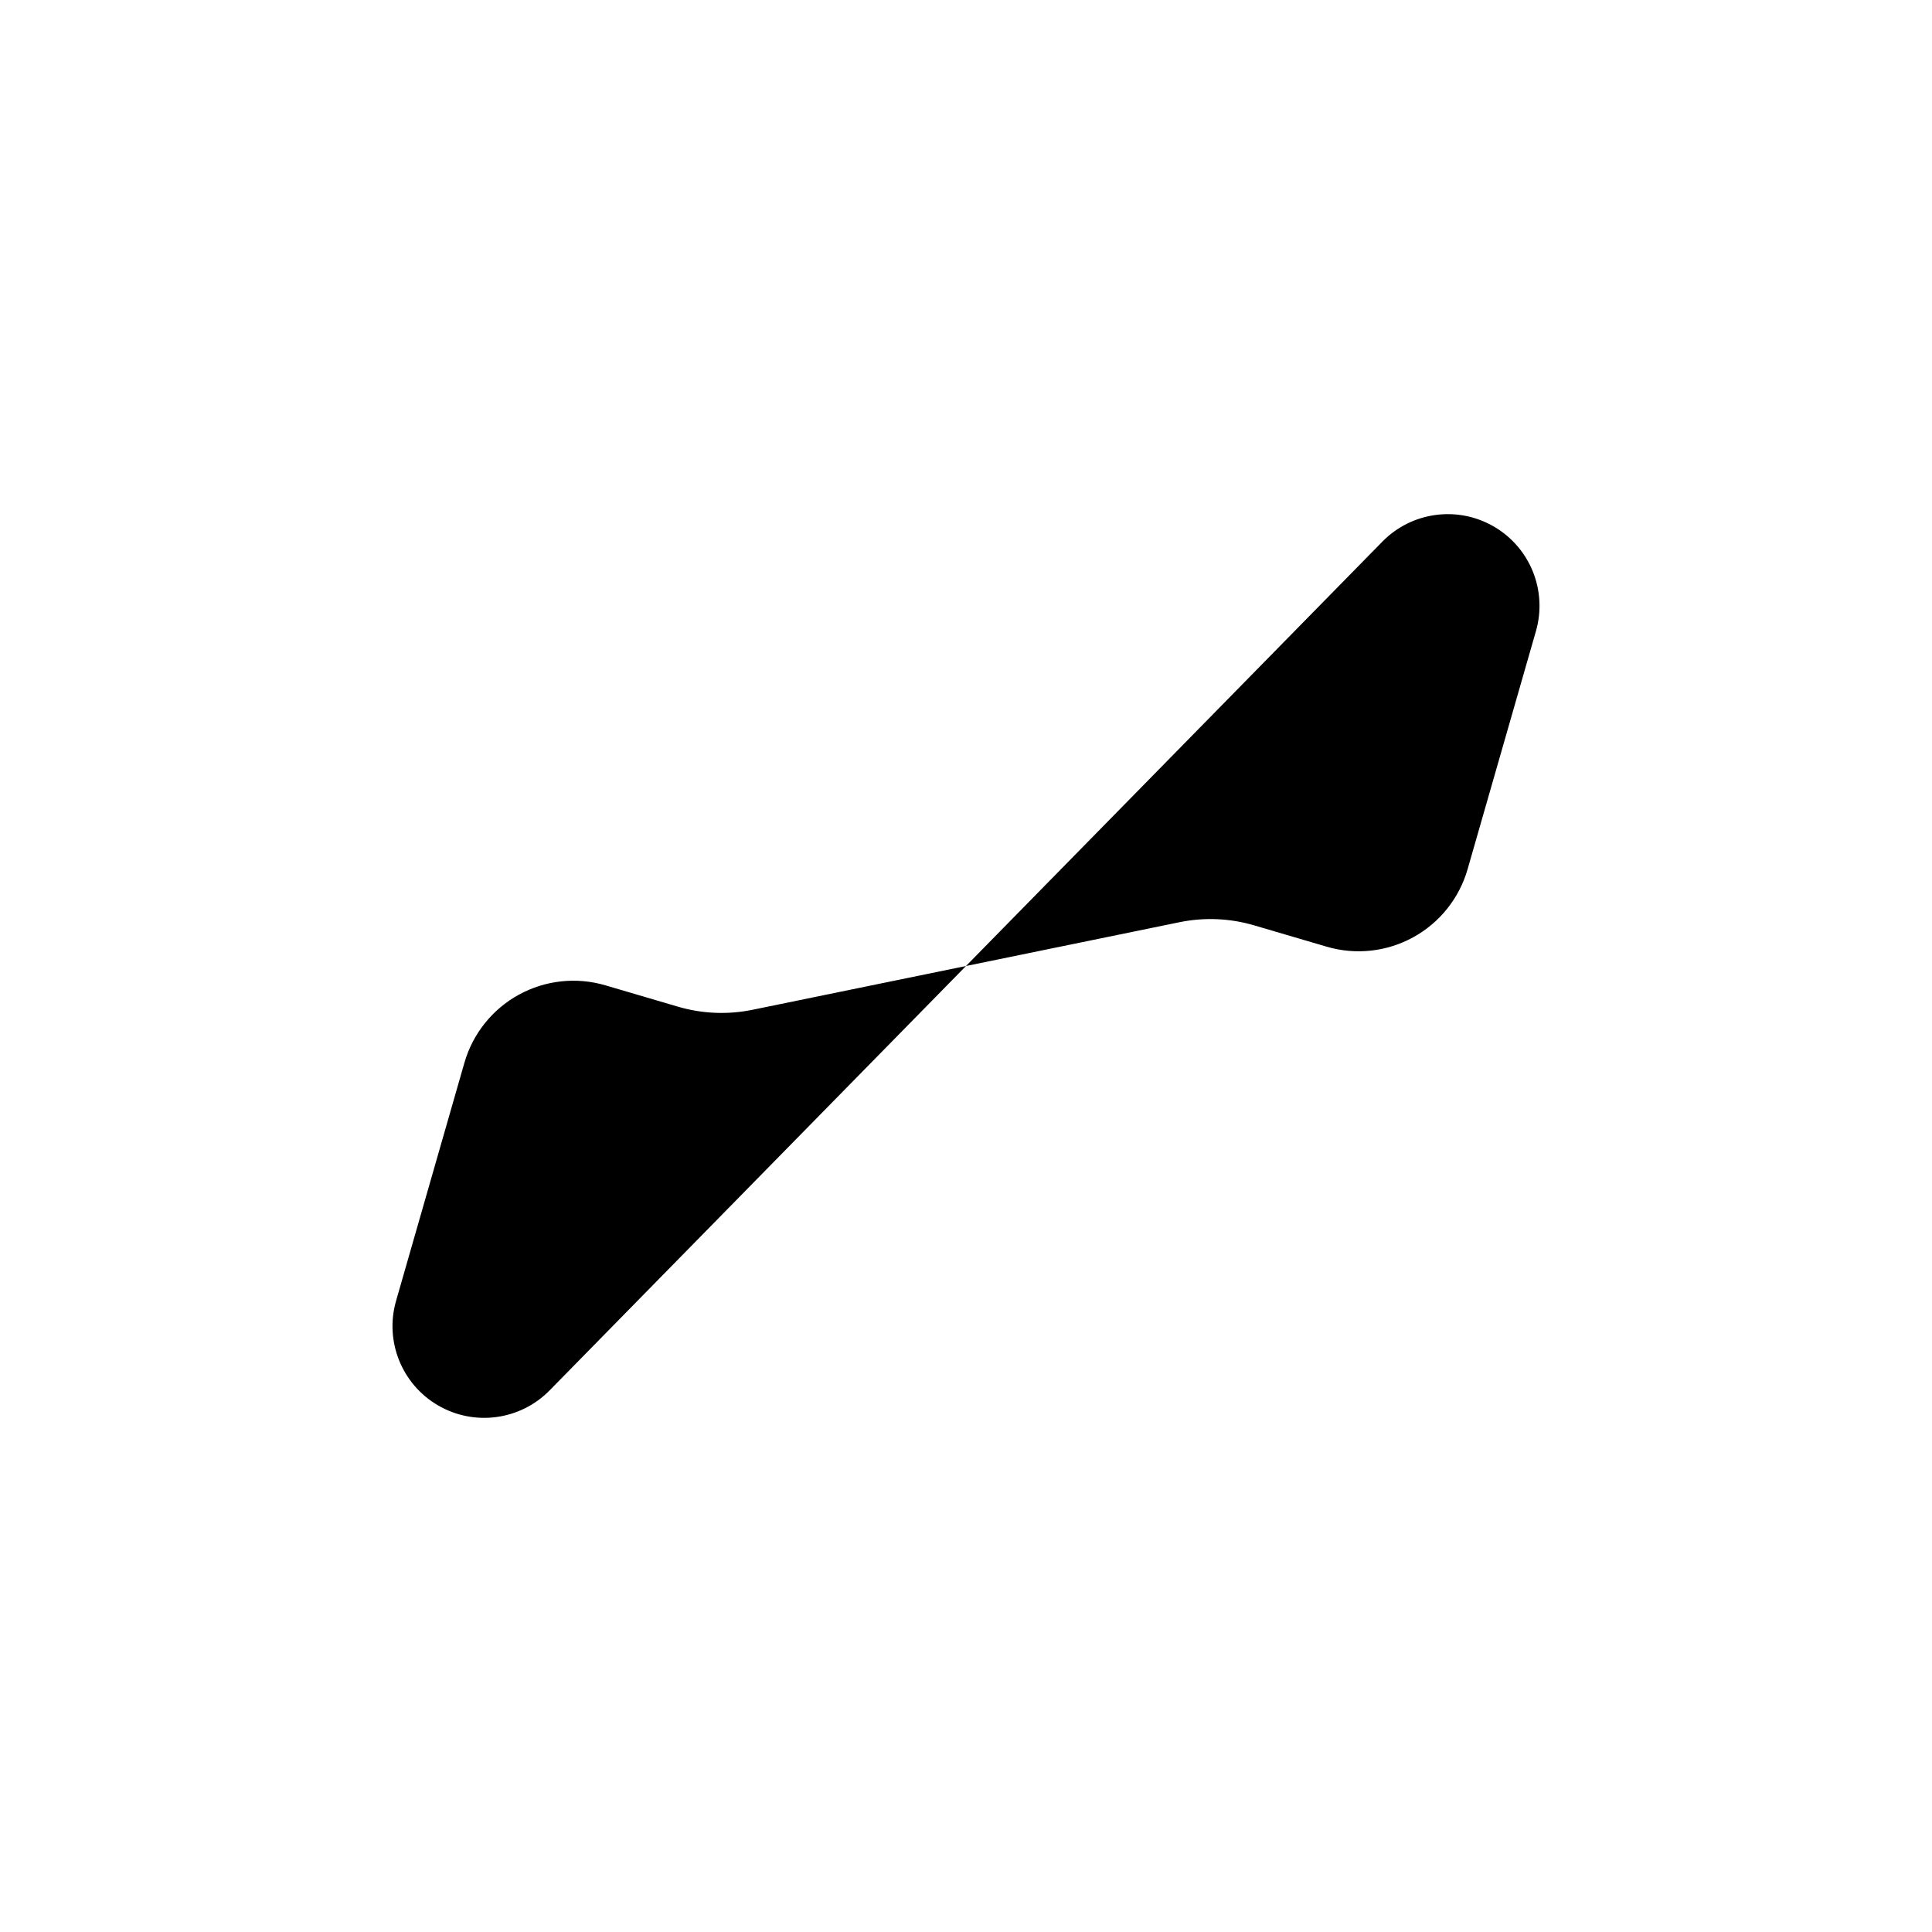
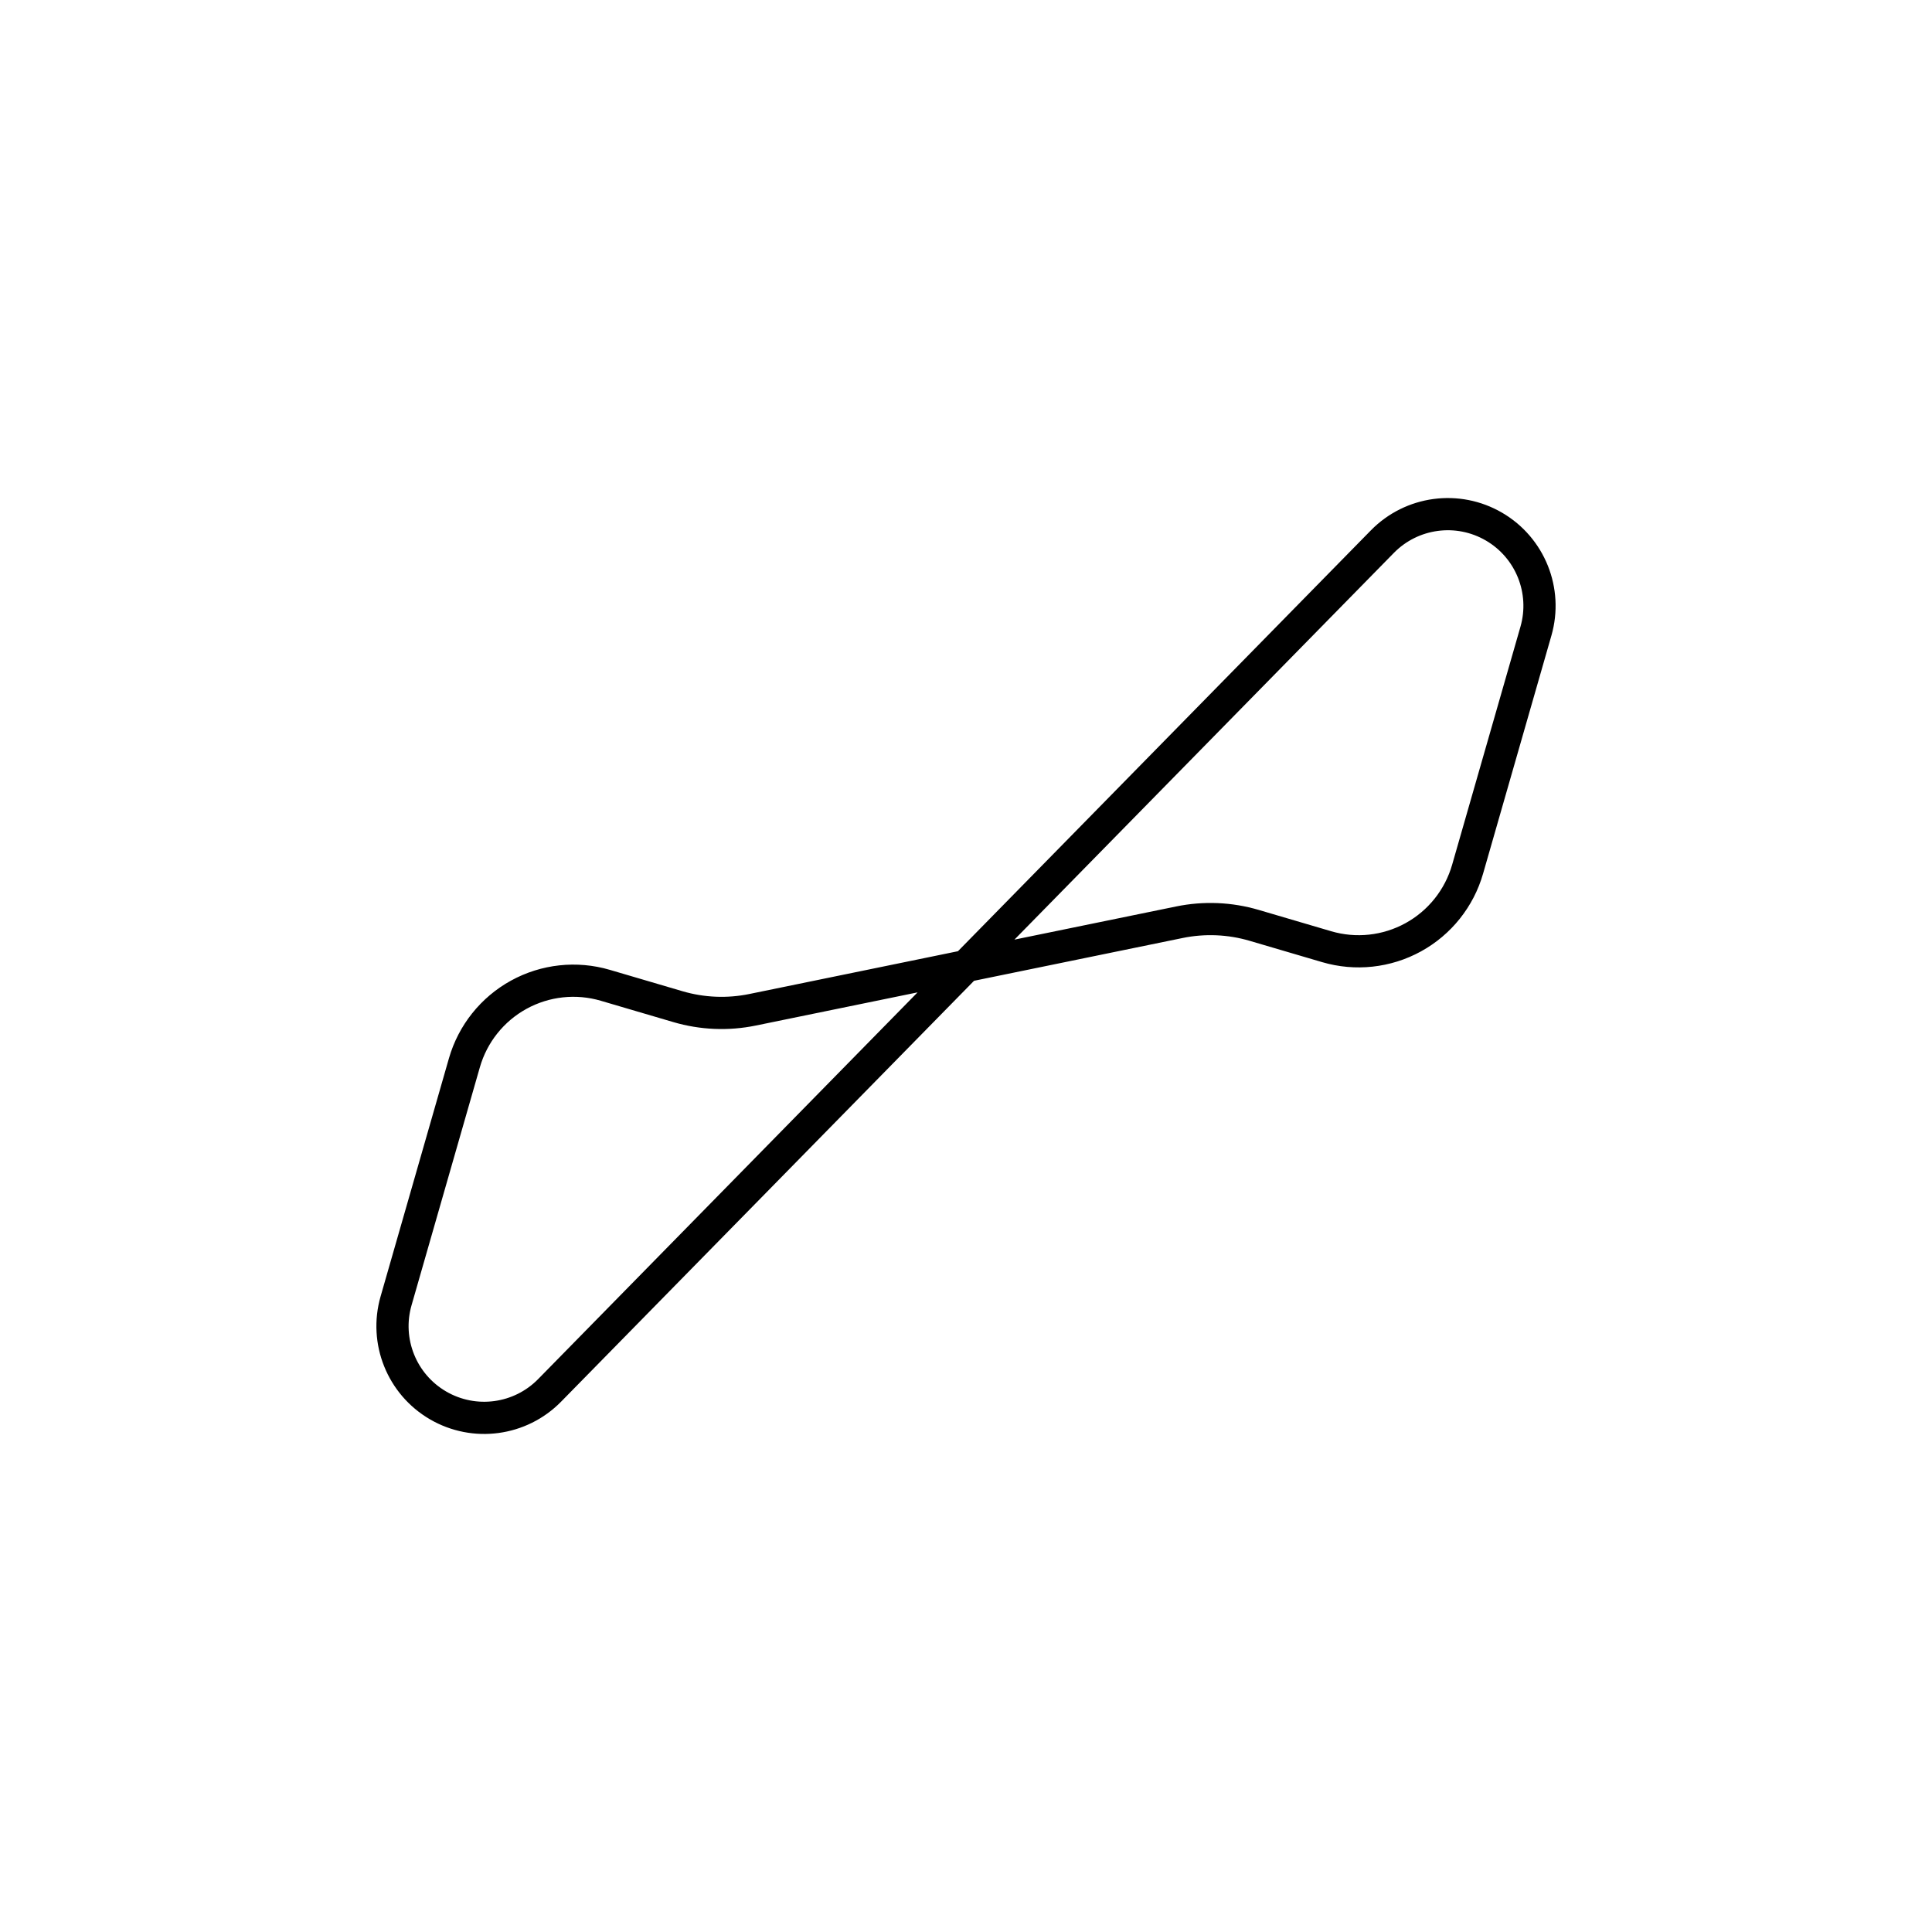
- <svg xmlns="http://www.w3.org/2000/svg" version="1.1" width="64" height="64" viewBox="0 0 300 300" style="background-color:#dae362;margin">
-   <path transform="matrix(6.123233995736766e-17,1,-1,6.123233995736766e-17,150,150)" d="M15.032,77.889A17.605,17.605,89.626,0,1,3,56L6.313,44.737A24,24,-152.018,0,0,6.798,33.142L0,0L65.898,64.655A14.236,14.236,28.439,0,1,52,88.5ZM-15.032,-77.889A17.605,17.605,89.626,0,1,-3,-56L-6.313,-44.737A24,24,-152.018,0,0,-6.798,-33.142L0,0L-65.898,-64.655A14.236,14.236,28.439,0,1,-52,-88.5Z" />
+ <svg xmlns="http://www.w3.org/2000/svg" version="1.1" width="64" height="64" viewBox="0 0 300 300" style="background-color:#dae362;">
+   <path transform="matrix(6.123233995736766e-17,1,-1,6.123233995736766e-17,150,150)" d="M15.032,77.889A17.6,17.6,89.6,0,1,3,56L6.313,44.737A24,24,-152,0,0,6.798,33.142L0,0L65.898,64.655A14.236,14.236,28.4,0,1,52,88.5Z             M-15.032,-77.889A17.6,17.6,89.6,0,1,-3,-56L-6.313,-44.737A24,24,-152,0,0,-6.798,-33.142L0,0L-65.898,-64.655A14.236,14.236,28.4,0,1,-52,-88.5Z" stroke="black" stroke-width="5" fill="none" stroke-linecap="round" stroke-linejoin="round" />
</svg>
